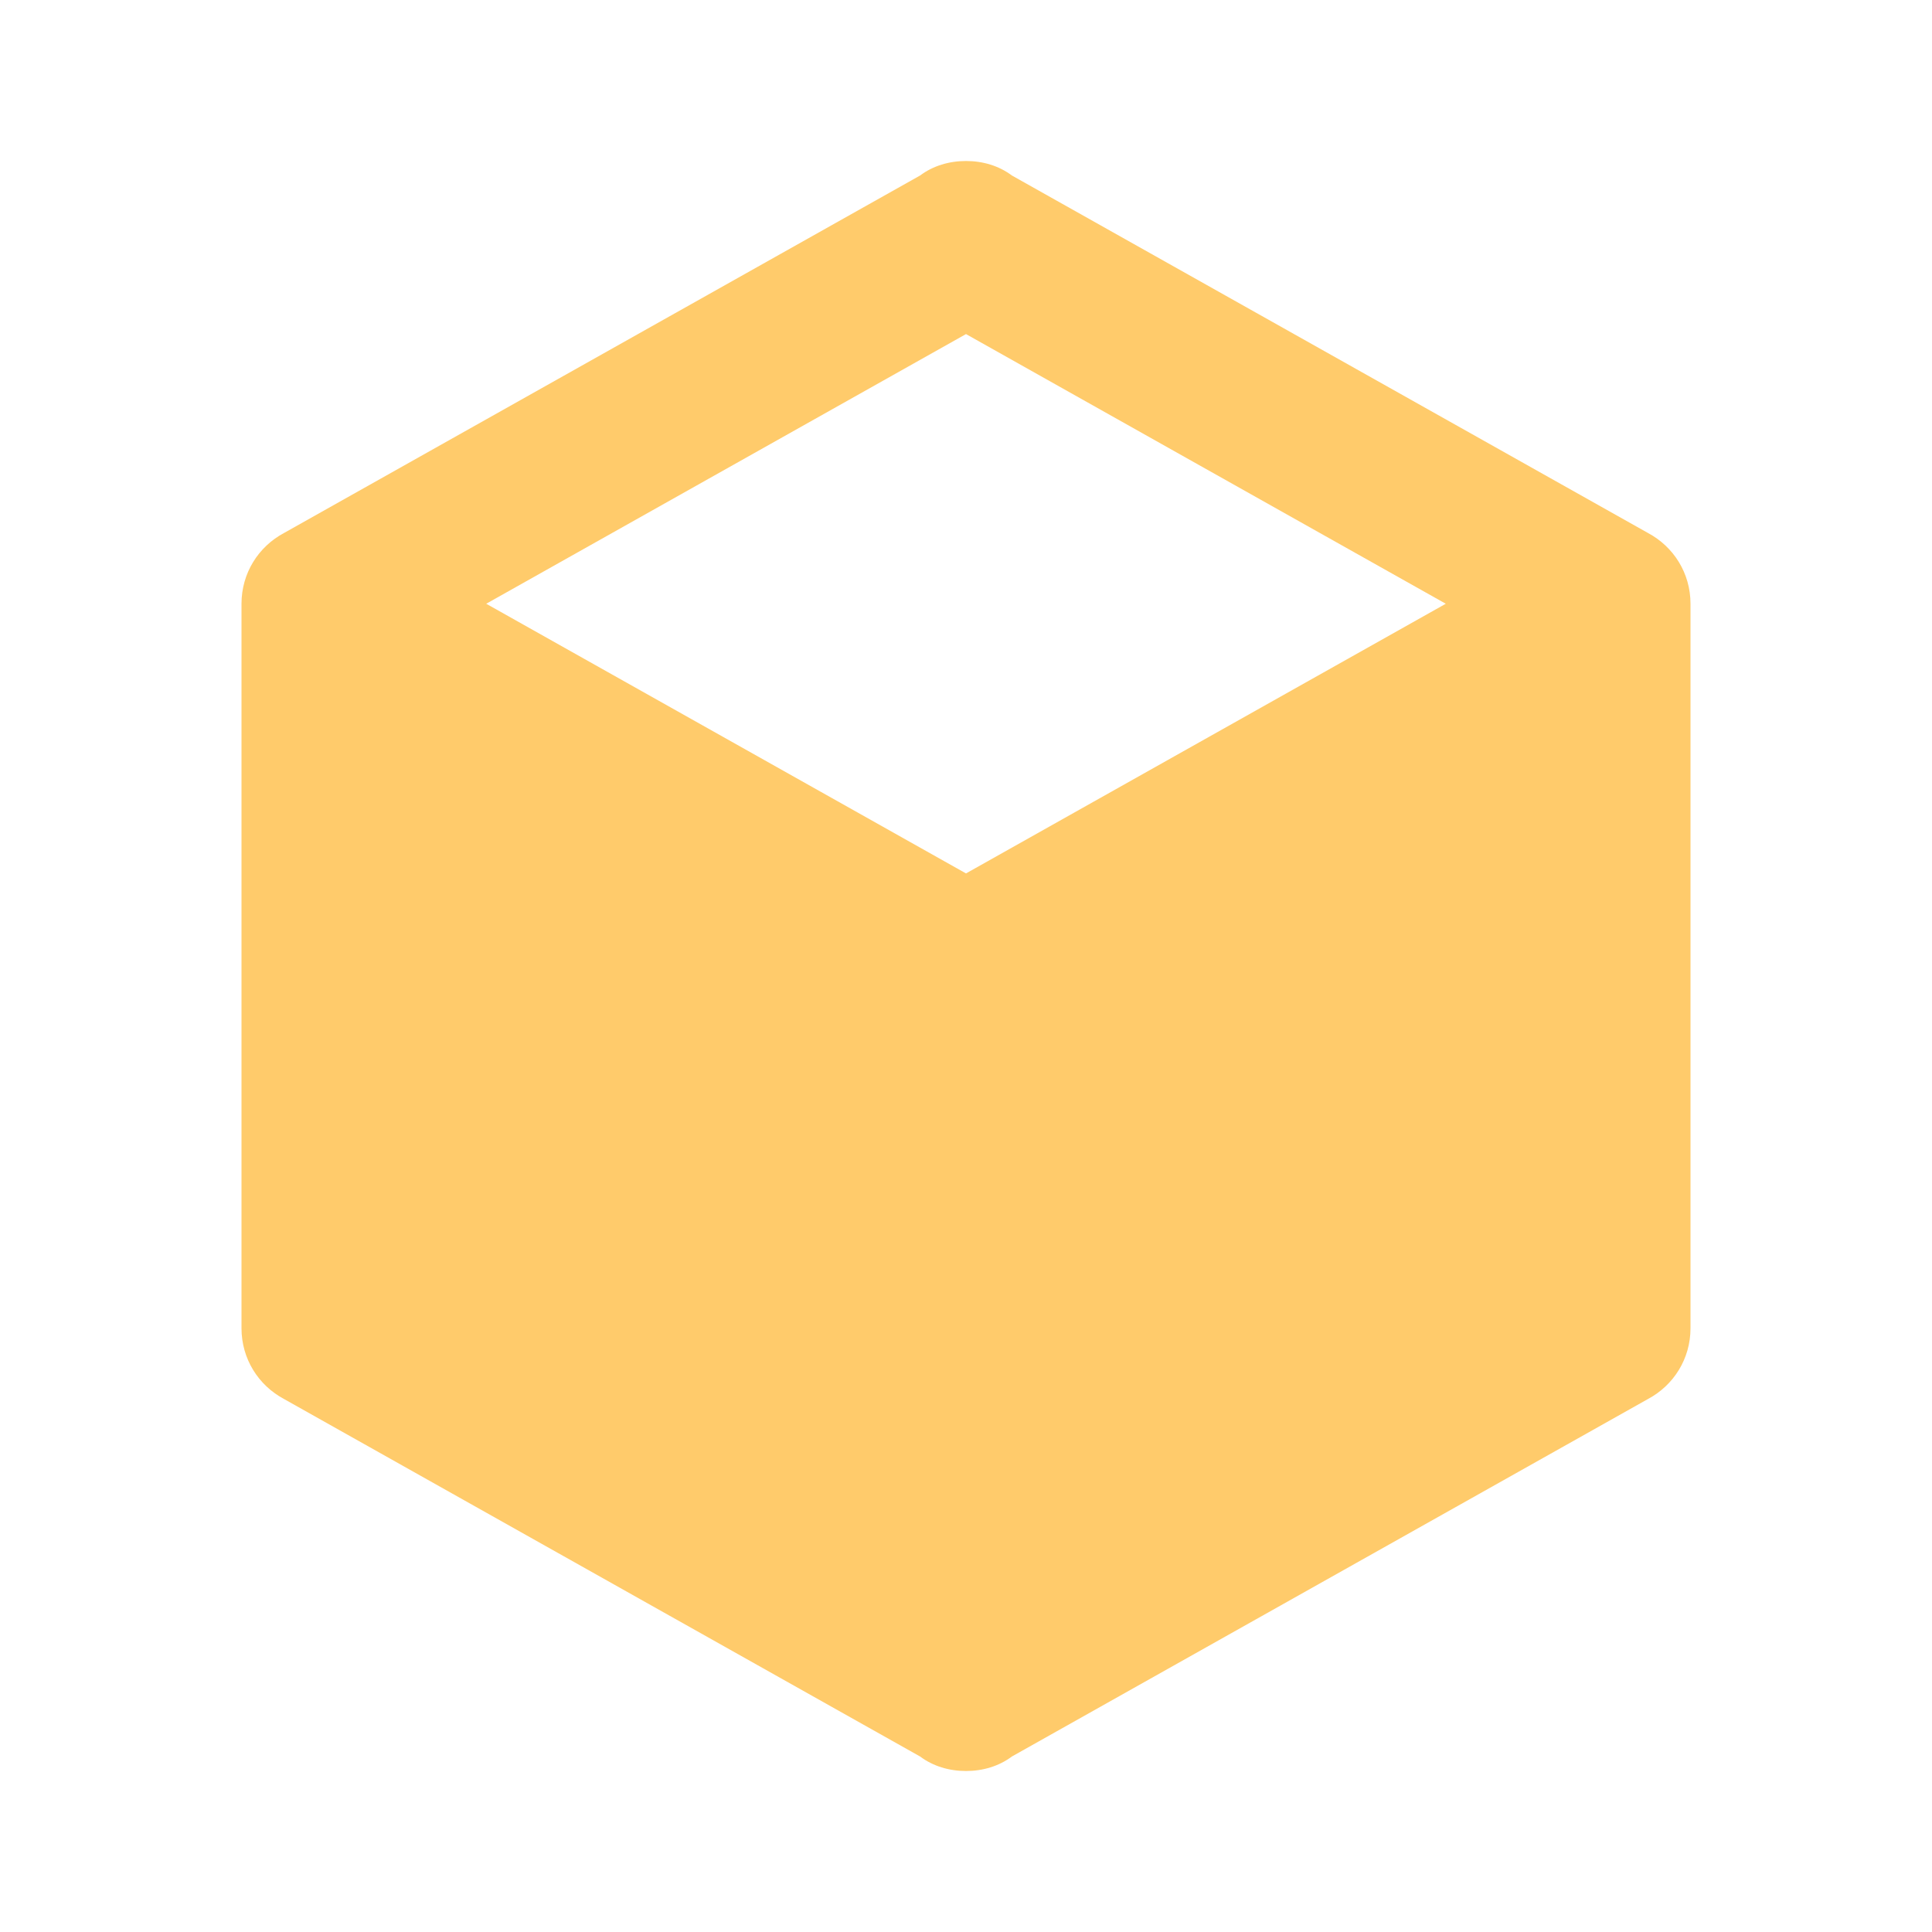
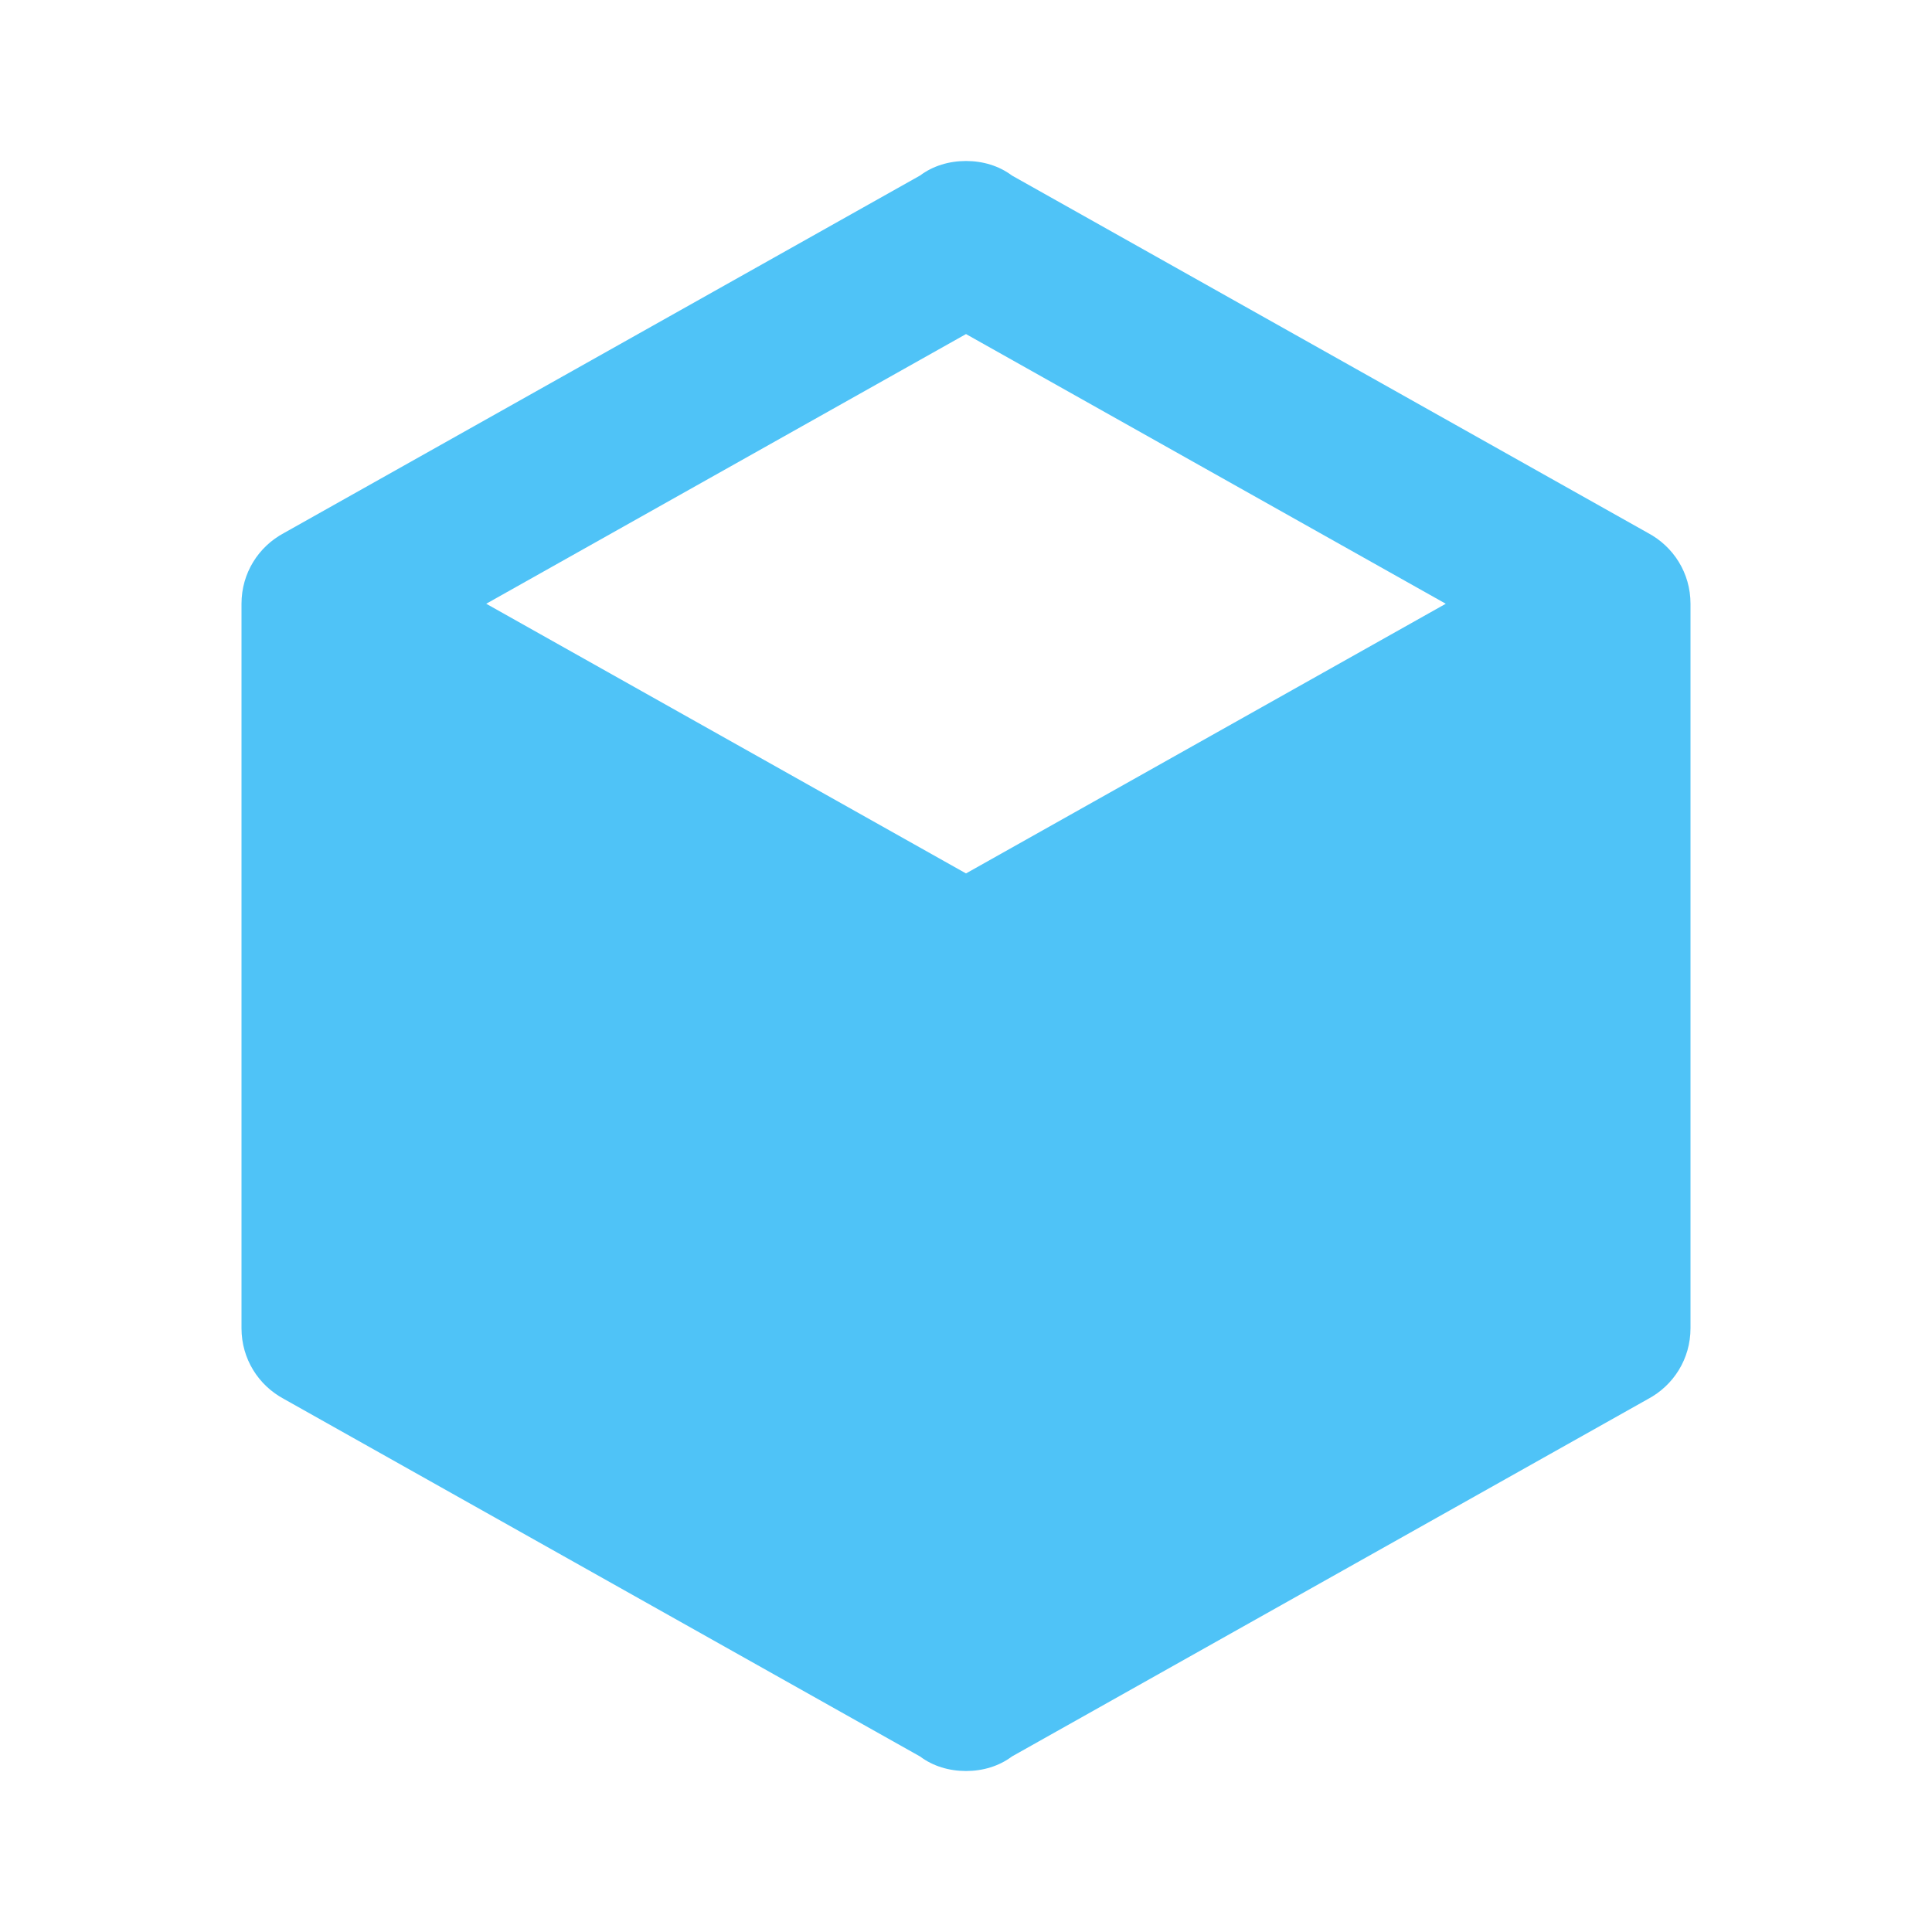
- <svg xmlns="http://www.w3.org/2000/svg" version="1.1" width="16px" height="16px" viewBox="0 0 24 24" fill="#FFCB6B">
+ <svg xmlns="http://www.w3.org/2000/svg" version="1.1" width="16px" height="16px" viewBox="0 0 24 24" fill="#4FC3F7">
  <path d="M21,16.5C21,16.88 20.79,17.21 20.47,17.38L12.57,21.82C12.41,21.94 12.21,22 12,22C11.79,22 11.59,21.94 11.43,21.82L3.53,17.38C3.21,17.21 3,16.88 3,16.5V7.5C3,7.12 3.21,6.79 3.53,6.62L11.43,2.18C11.59,2.06 11.79,2 12,2C12.21,2 12.41,2.06 12.57,2.18L20.47,6.62C20.79,6.79 21,7.12 21,7.5V16.5M12,4.15L6.04,7.5L12,10.85L17.96,7.5L12,4.15Z" />
</svg>
